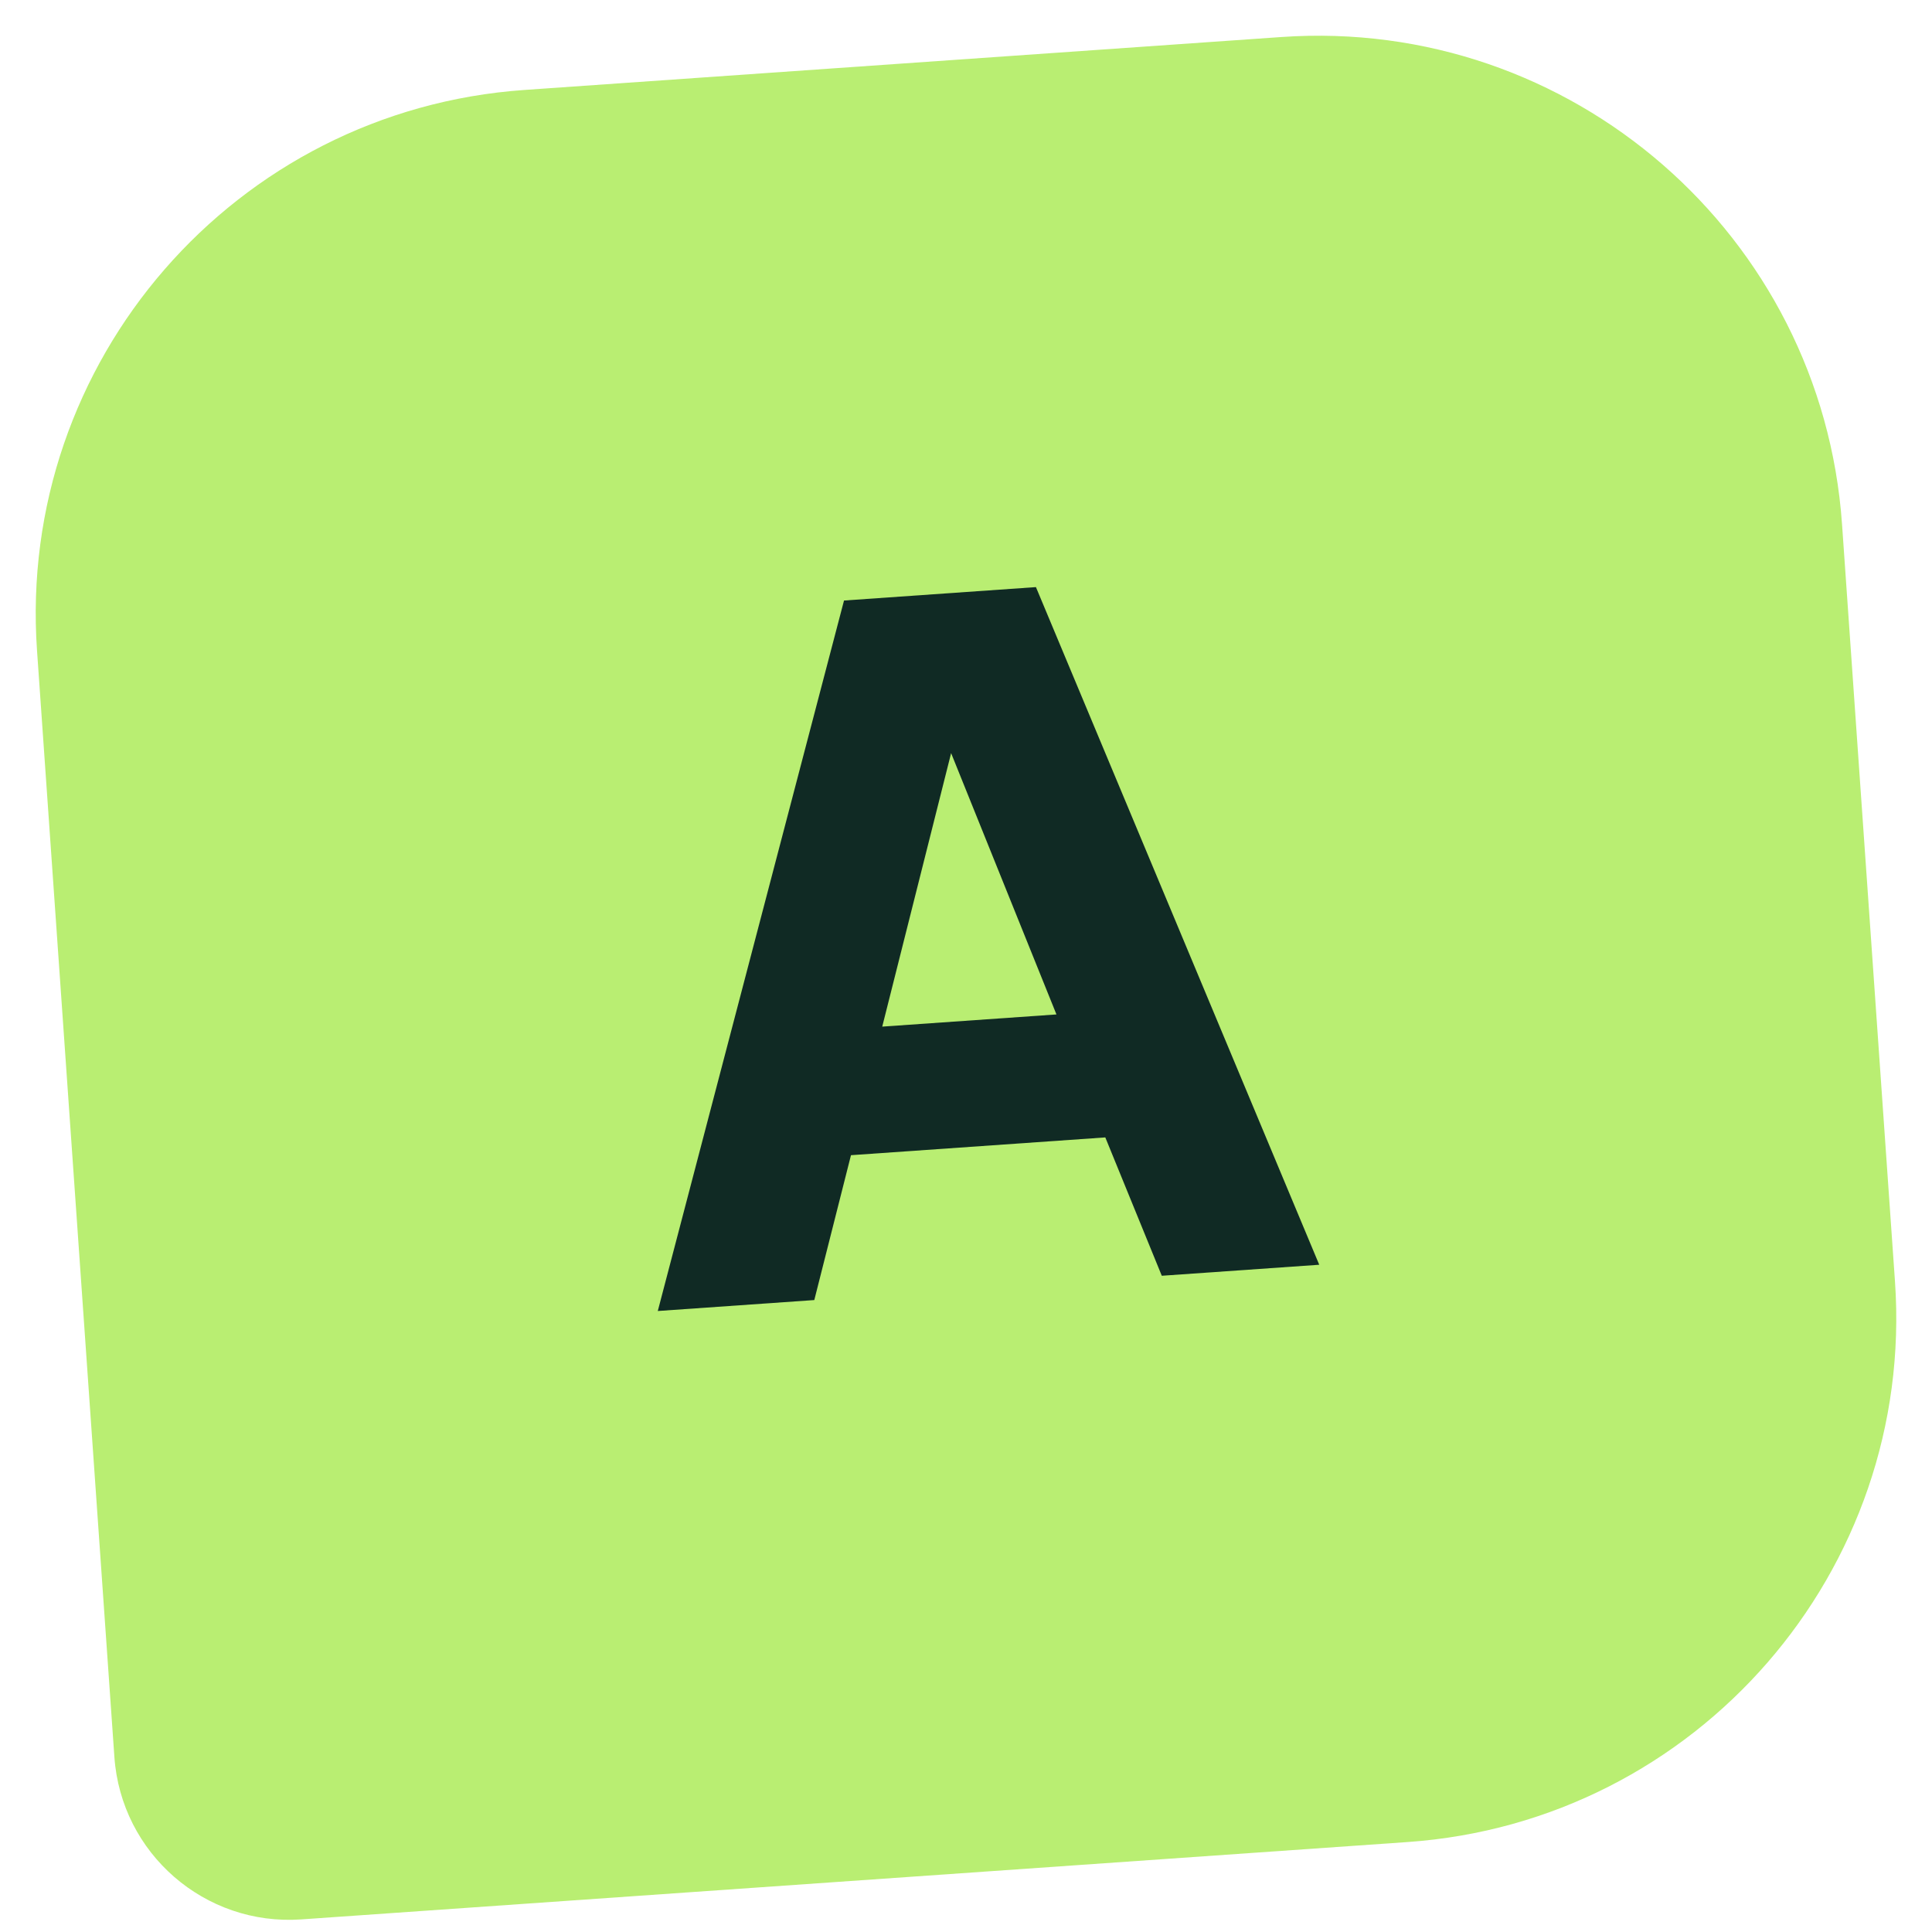
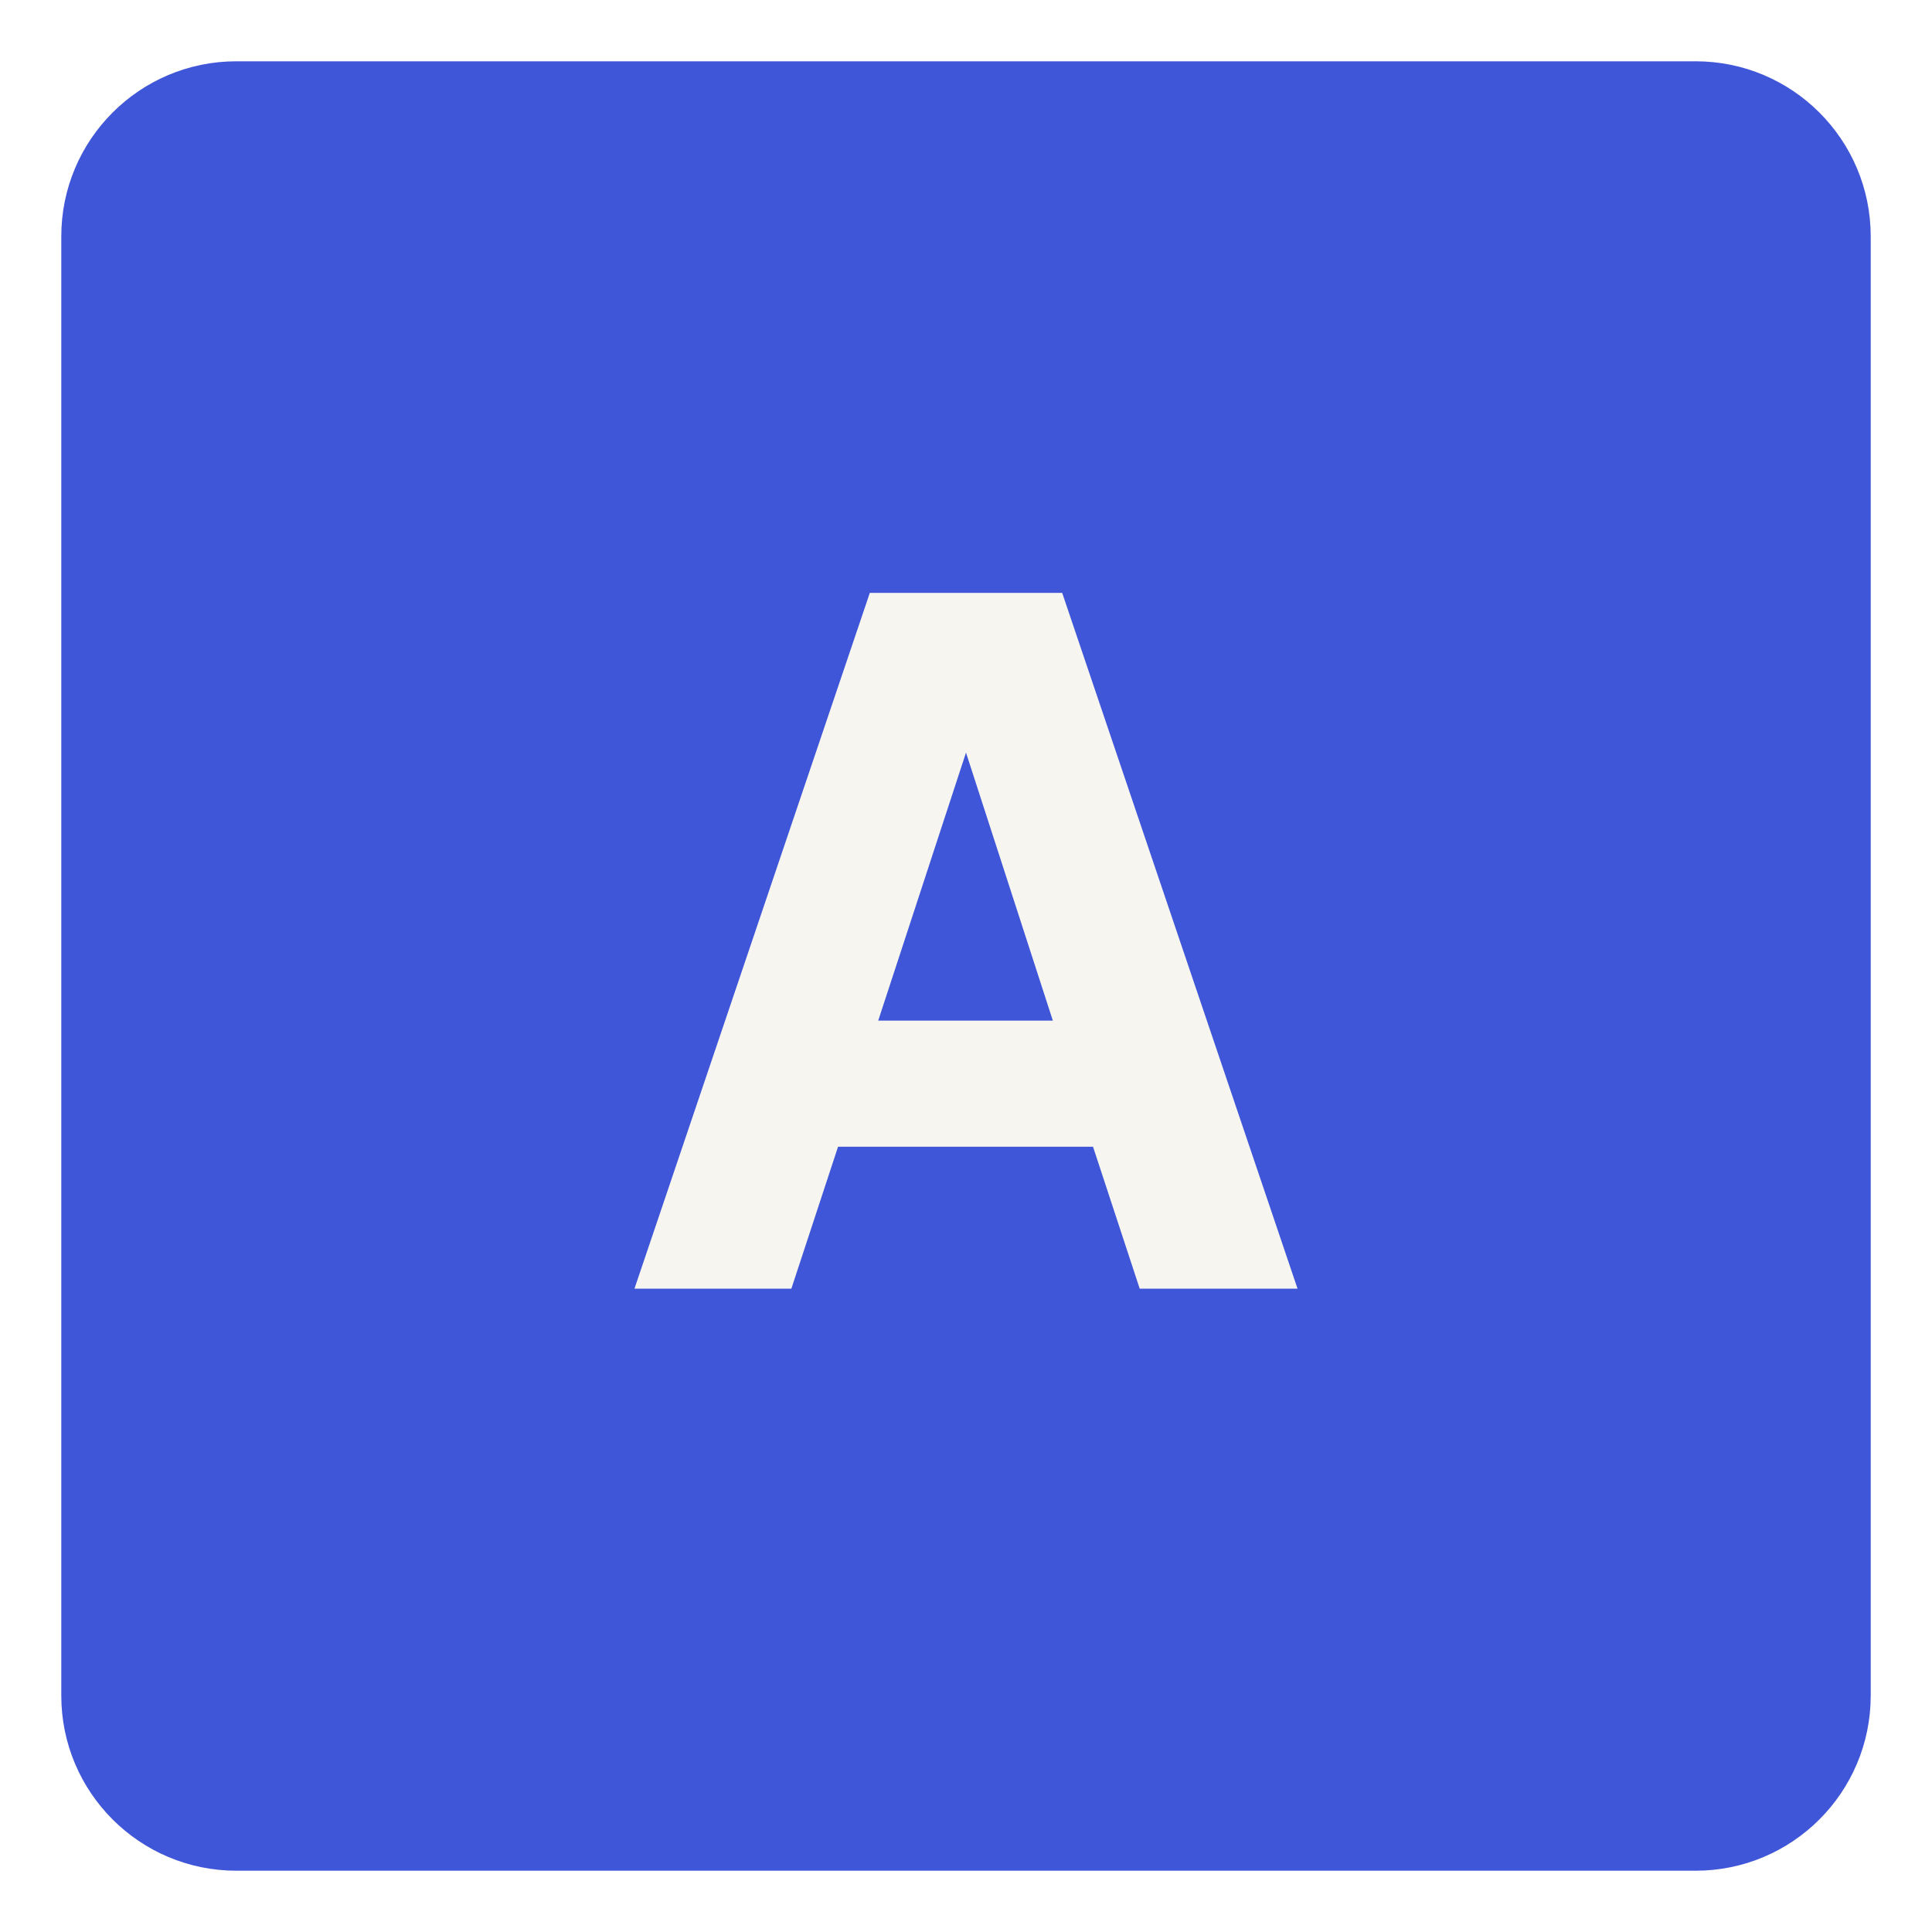
<svg xmlns="http://www.w3.org/2000/svg" width="33.1" height="33.1" viewBox="-1.05 -1.05 33.1 33.1" role="img" aria-labelledby="applyfit-mark-title">
-   <g transform="rotate(-4 15.5 15.5)">
-     <path fill="#B9EE72" d="M9 0h13a9 9 0 0 1 9 9v13a9 9 0 0 1-9 9H3a3 3 0 0 1-3-3V9a9 9 0 0 1 9-9Z" />
-     <path fill="#102A24" fill-rule="evenodd" d="M12.508 21.028H9.82l4.032-11.92h3.296l4.032 11.92h-2.704l-.8-2.432h-4.368l-.8 2.432Zm2.992-9.184-1.504 4.592h2.992L15.5 11.844Z" />
+   <g transform="translate(0 0)">
+     <path fill="#4056D8" d="M3 0h25a3 3 0 0 1 3 3v25a3 3 0 0 1-3 3H3a3 3 0 0 1-3-3V3a3 3 0 0 1 3-3Z" />
+     <path fill="#F6F5F0" fill-rule="evenodd" d="M12.508 21.028H9.82l4.032-11.92h3.296l4.032 11.92h-2.704l-.8-2.432h-4.368l-.8 2.432Zm2.992-9.184-1.504 4.592h2.992L15.5 11.844Z" />
  </g>
</svg>
